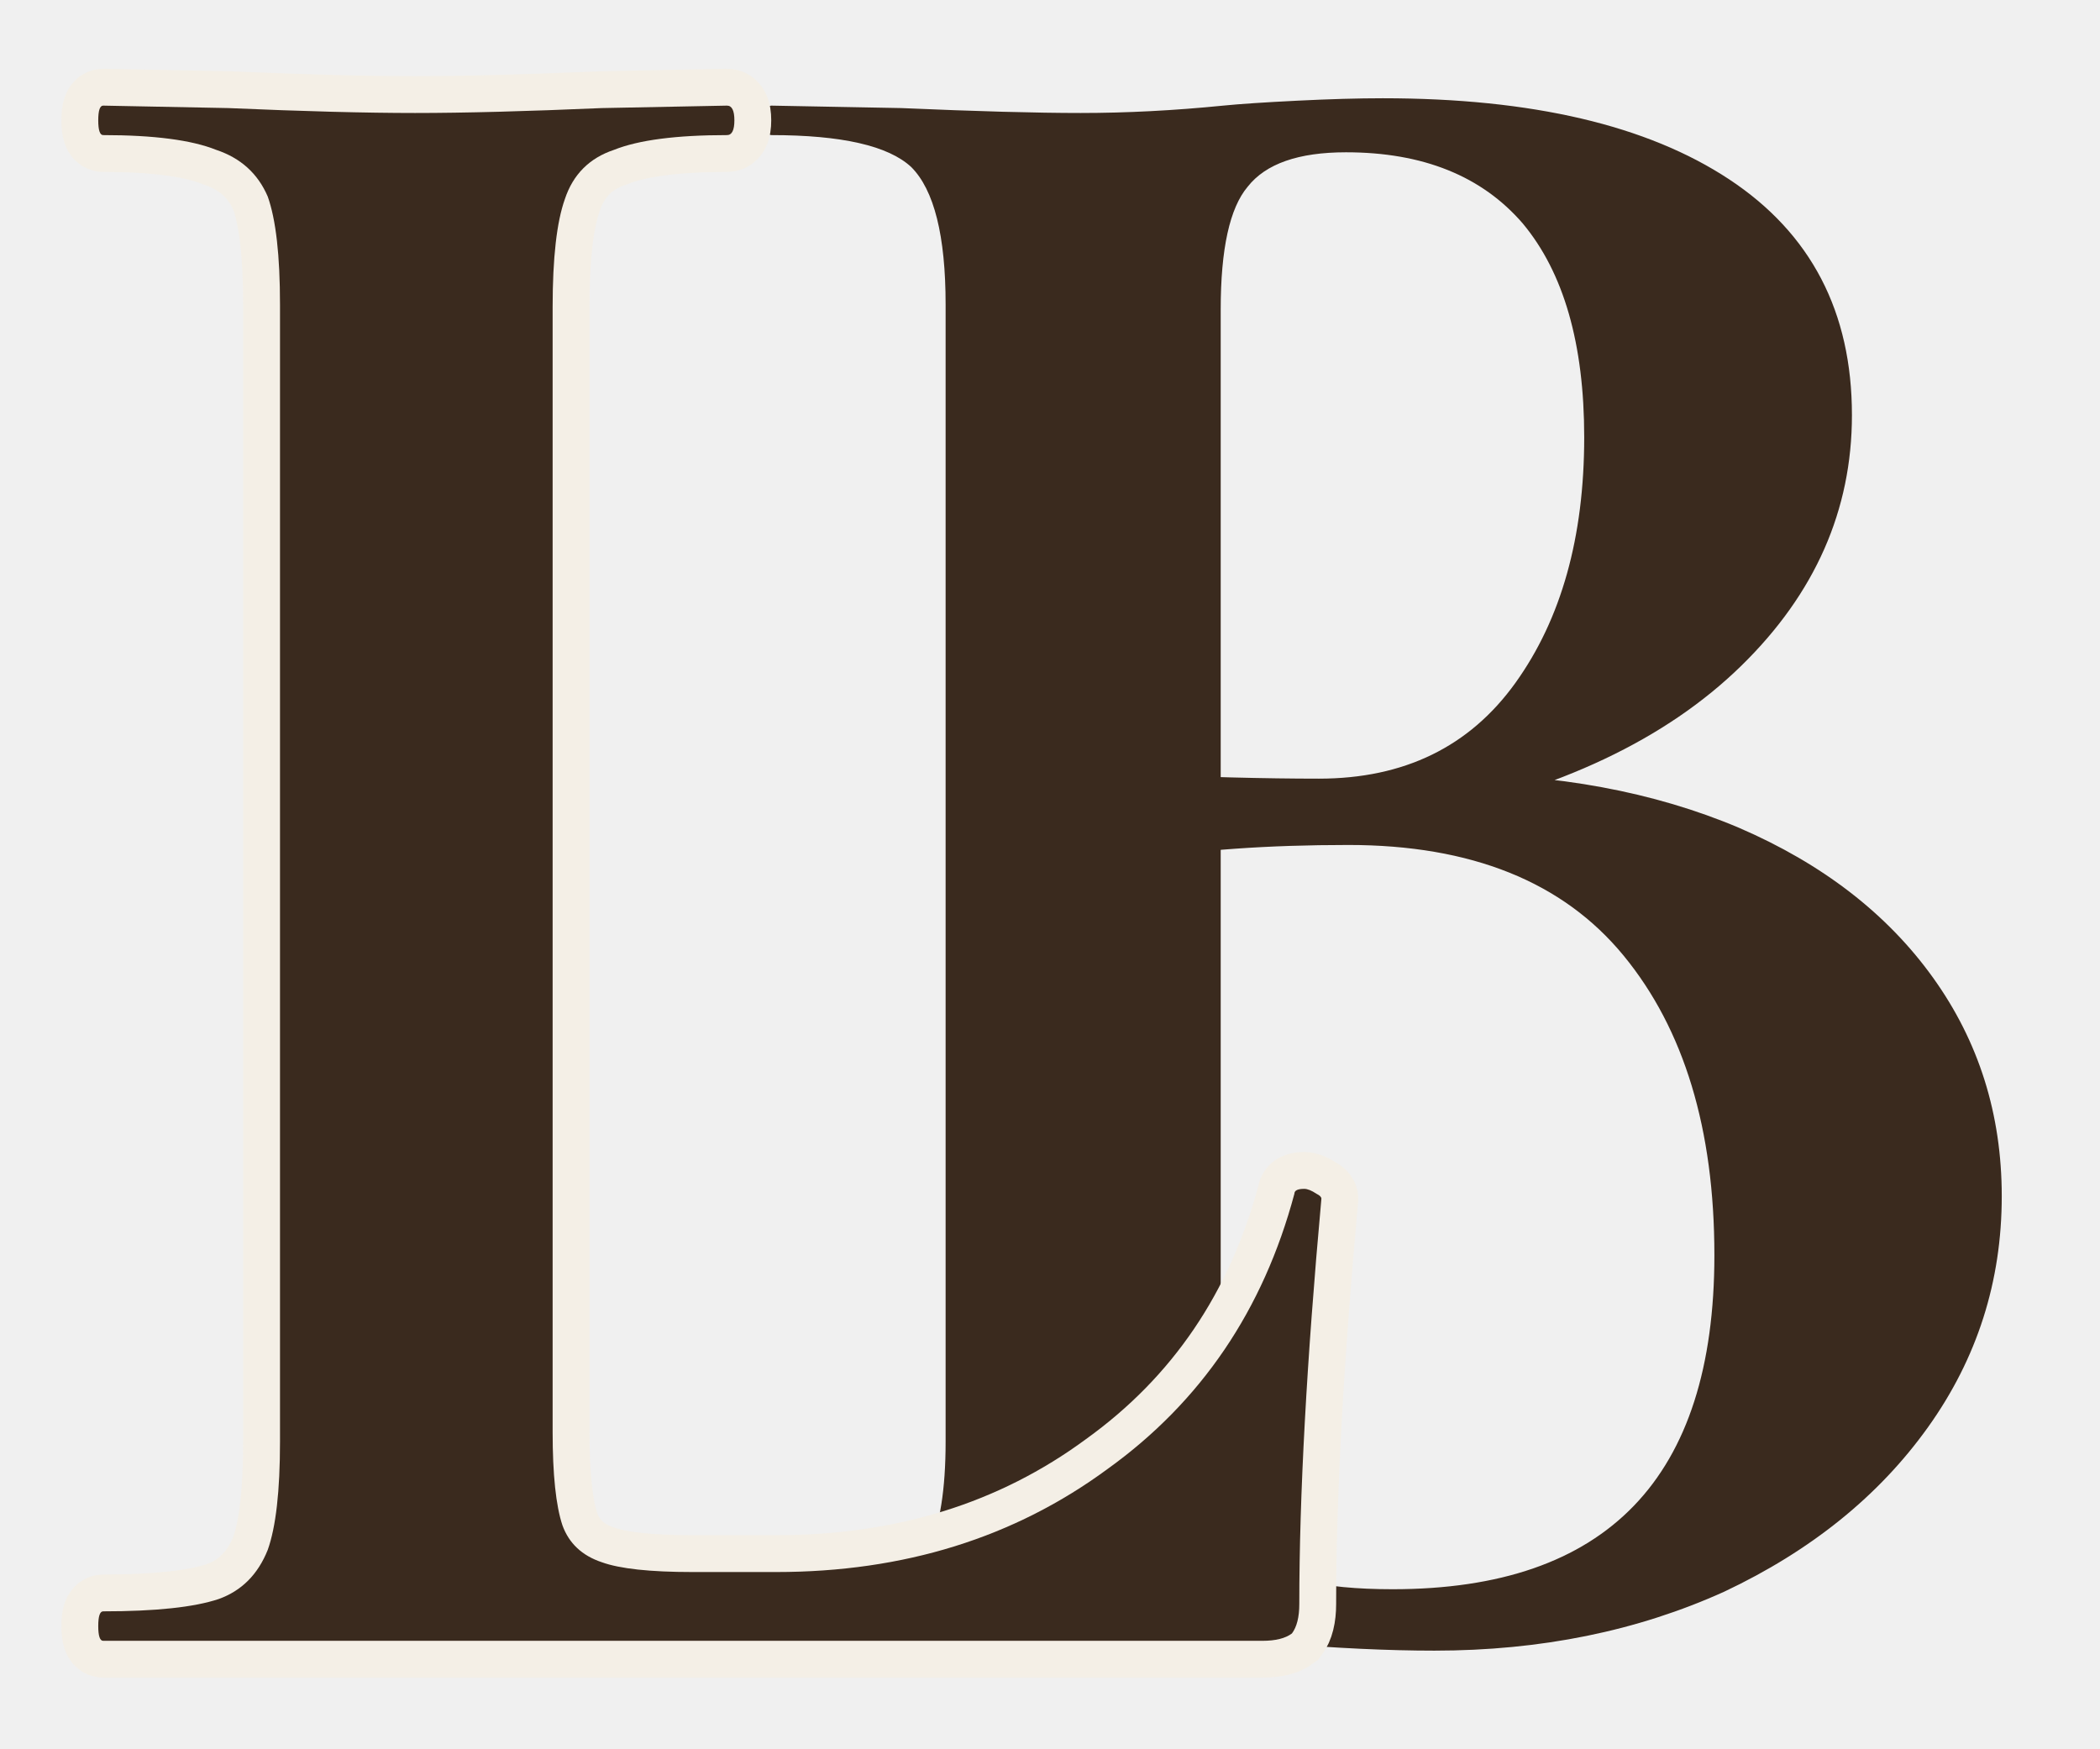
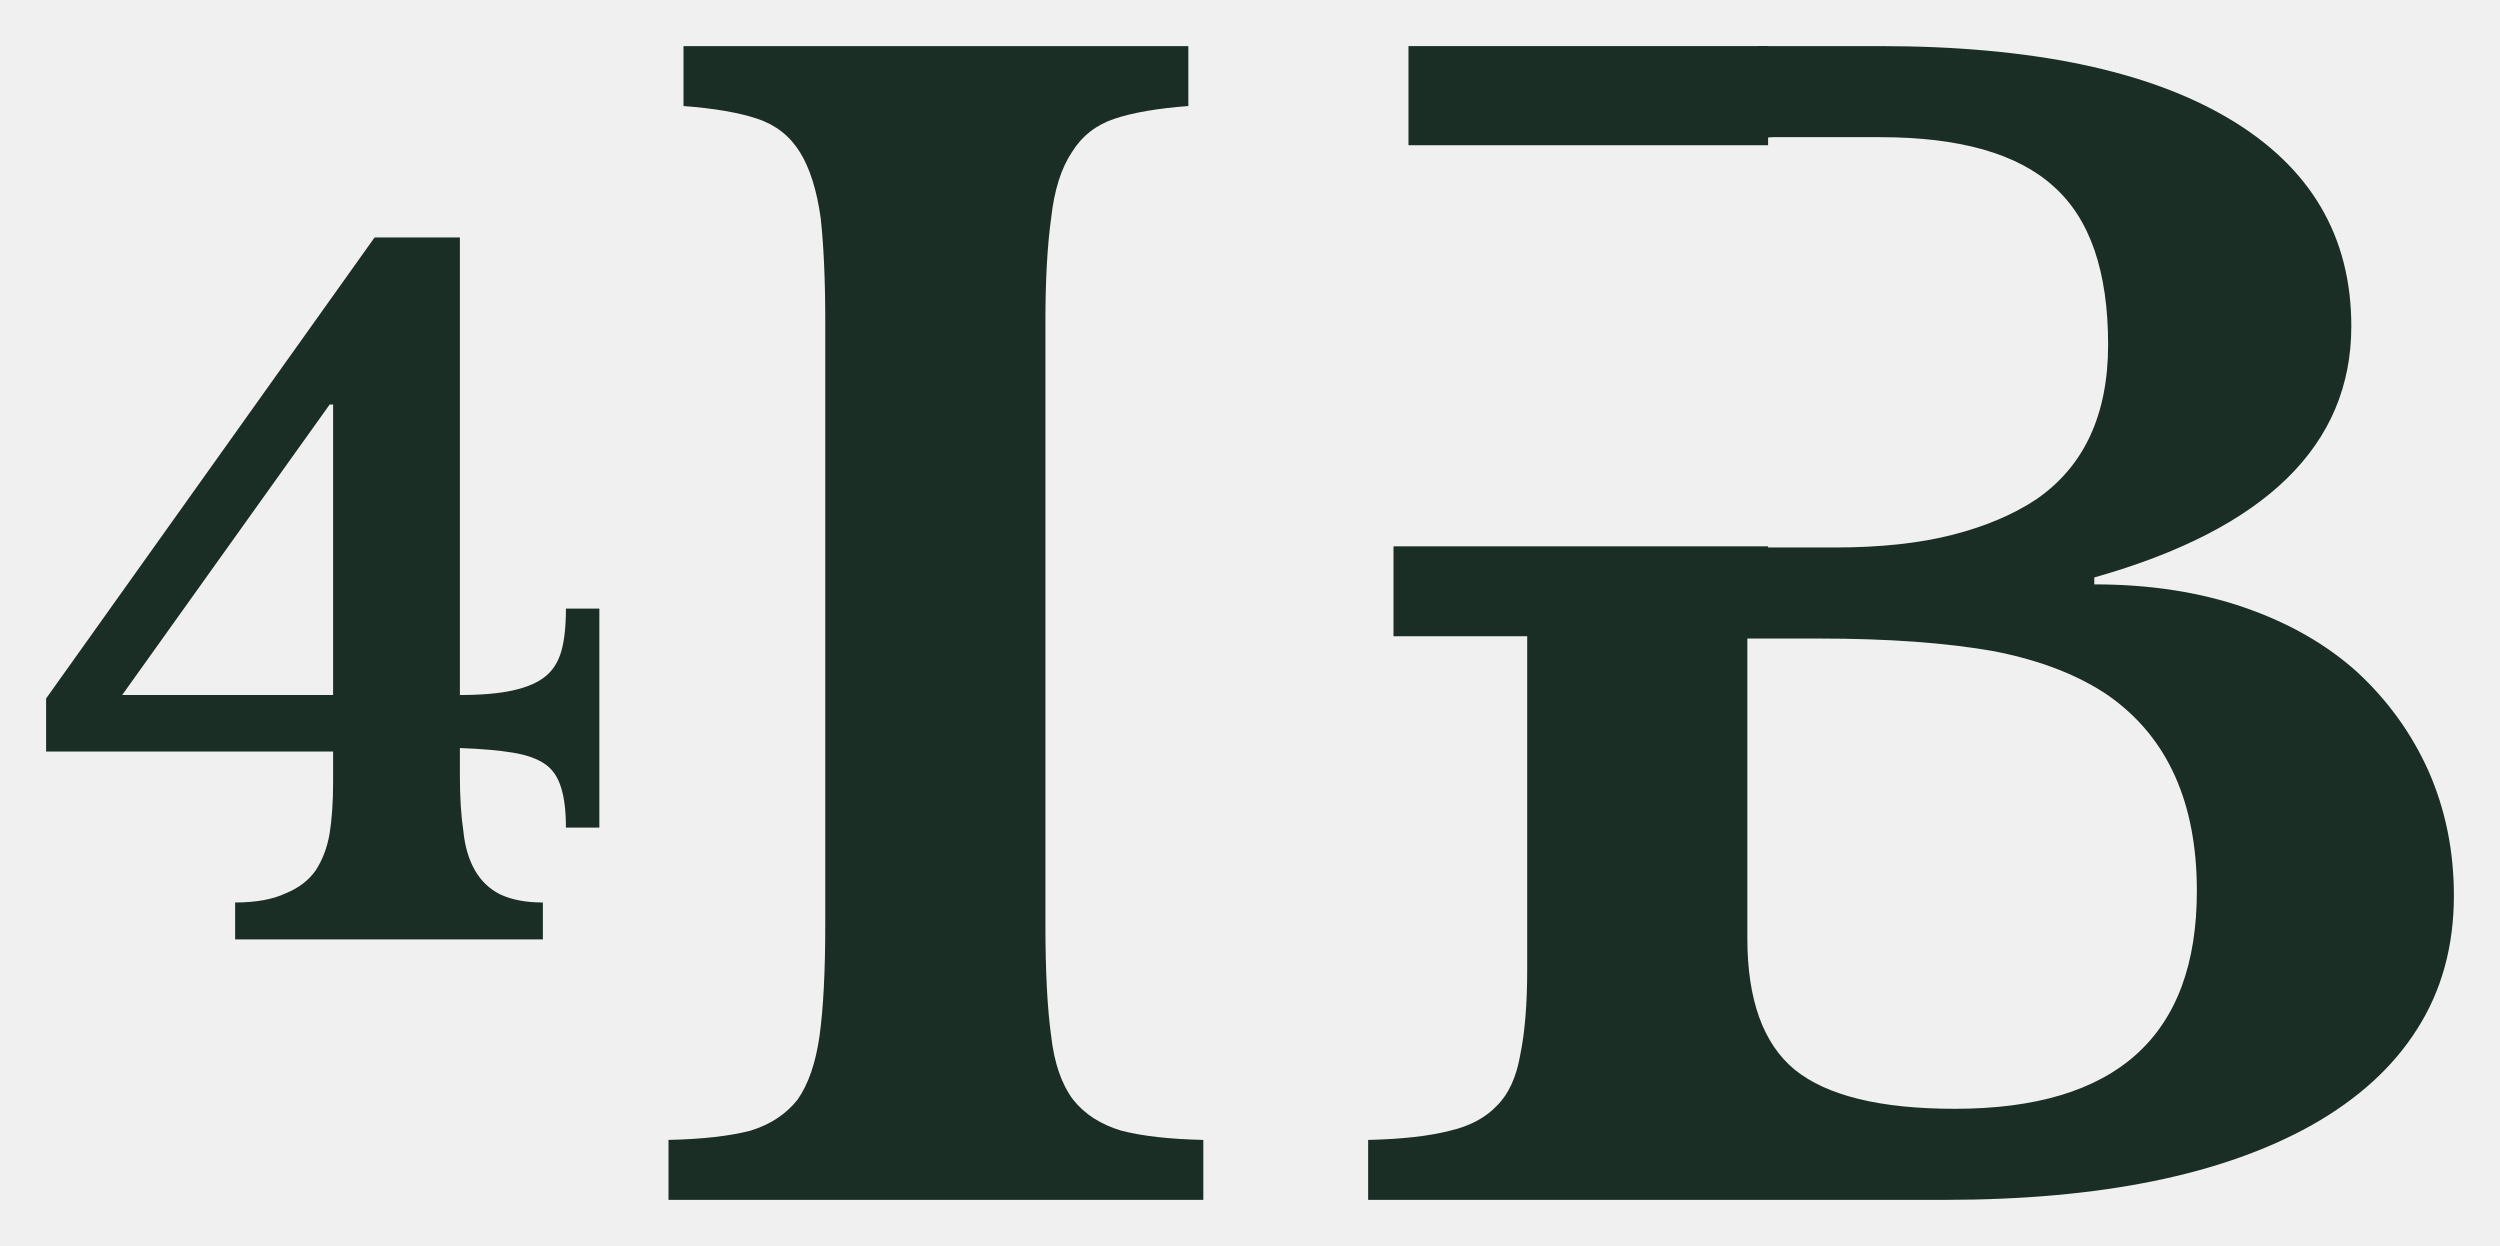
- <svg xmlns="http://www.w3.org/2000/svg" viewBox="-1.2 13.2 85.5 71.2">
-   <path d="M57.7 44.7Q64.4 44.7 69.6 46.9Q74.7 49.1 77.5 53Q80.3 56.9 80.3 61.9L80.3 61.9Q80.3 67.1 77.3 71.3Q74.3 75.5 69 78.0Q63.7 80.4 57.2 80.4L57.2 80.4Q54.4 80.4 50.8 80.1L50.8 80.1Q49.4 80 47.4 79.9Q45.3 79.8 42.8 79.8L42.8 79.8L35.5 79.9Q33.5 80 30.1 80L30.1 80Q29.8 80 29.8 79.4Q29.8 78.8 30.1 78.8L30.1 78.8Q33 78.8 34.5 78.3Q36 77.7 36.6 76.3Q37.3 74.8 37.3 71.9L37.3 71.9L37.3 25.6Q37.3 21.4 35.9 20.0Q34.5 18.7 30.2 18.7L30.2 18.7Q30 18.7 30 18.1Q30 17.5 30.2 17.5L30.2 17.5L35.5 17.6Q40.1 17.8 42.8 17.8L42.8 17.8Q45.6 17.8 48.6 17.5L48.6 17.5Q49.6 17.4 51.6 17.3Q53.6 17.2 55.1 17.2L55.1 17.2Q64.2 17.2 69.2 20.5Q74.2 23.8 74.2 30.1L74.2 30.1Q74.2 35.9 69.7 40.3Q65.1 44.8 56.6 46.5L56.6 46.5L57.7 44.7ZM53.6 19.4Q50.7 19.4 49.6 20.8Q48.5 22.1 48.5 25.8L48.5 25.8L48.5 45.4L44.8 44.7Q49.2 44.9 52.5 44.9L52.5 44.9Q57.7 44.9 60.5 41Q63.3 37.1 63.3 31L63.3 31Q63.3 25.3 60.8 22.3Q58.3 19.4 53.6 19.4L53.6 19.4ZM55.5 77.9Q68.6 77.9 68.6 64.3L68.6 64.3Q68.6 56.6 64.9 52.1Q61.2 47.6 53.7 47.6L53.7 47.6Q48.8 47.6 45.2 48.2L45.2 48.2L48.5 47L48.5 71.9Q48.5 75.2 49.8 76.5Q51.1 77.9 55.5 77.9L55.5 77.9Z" fill="#3A2A1E" />
-   <path d="M21.3 71.5Q21.3 74.1 21.7 75.3Q22.1 76.4 23.3 76.8Q24.4 77.2 27 77.2L27 77.2L30.4 77.2Q38.2 77.2 43.9 73.0Q49.6 68.9 51.5 61.8L51.5 61.8Q51.5 61.6 51.9 61.6L51.9 61.6Q52.1 61.6 52.4 61.8Q52.6 61.9 52.6 62L52.6 62Q51.7 71.9 51.7 78.5L51.7 78.5Q51.7 79.3 51.4 79.7Q51 80 50.2 80L50.2 80L3 80Q2.8 80 2.8 79.4Q2.8 78.8 3 78.8L3 78.8Q6.2 78.8 7.7 78.3Q9.1 77.8 9.7 76.3Q10.2 74.9 10.2 71.9L10.2 71.9L10.2 25.6Q10.2 22.6 9.7 21.2Q9.1 19.8 7.6 19.3Q6.1 18.7 3 18.7L3 18.7Q2.8 18.7 2.8 18.1Q2.8 17.5 3 17.5L3 17.5L8.1 17.6Q12.7 17.8 15.7 17.8L15.7 17.8Q18.7 17.8 23.3 17.6L23.3 17.6L28.4 17.5Q28.7 17.5 28.7 18.1Q28.7 18.7 28.4 18.7L28.4 18.7Q25.3 18.7 23.8 19.3Q22.3 19.8 21.8 21.3Q21.3 22.7 21.3 25.7L21.3 25.7L21.3 71.5Z" fill="#3A2A1E" stroke="#F4EFE6" stroke-width="3" paint-order="stroke" />
+ <svg xmlns="http://www.w3.org/2000/svg" viewBox="-13.3 25.9 216.9 108.1">
+   <defs>
+     <mask id="lb-m" maskUnits="userSpaceOnUse" x="-13.3" y="25.9" width="216.9" height="108.1">
+       <rect x="-13.3" y="25.9" width="216.9" height="108.1" fill="#fff" />
+       <rect x="101.1" y="28.6" width="38.1" height="45.5" fill="#000" />
+     </mask>
+   </defs>
+   <path d="M-9.3 91.1L-9.3 86.5L19.2 46.5L26.6 46.5L26.6 86.2Q29.4 86.2 31.2 85.8Q33.0 85.4 34 84.6Q35.0 83.8 35.4 82.4Q35.8 81.0 35.8 78.7L35.8 78.7L38.7 78.7L38.7 97.7L35.8 97.7Q35.8 95.6 35.4 94.3Q35.0 92.9 34 92.2Q33.0 91.5 31.2 91.2Q29.4 90.9 26.6 90.8L26.6 90.8L26.6 93.2Q26.6 96.0 26.9 98.0Q27.1 100.0 27.9 101.4Q28.7 102.8 30.1 103.5Q31.6 104.2 33.8 104.2L33.8 104.2L33.8 107.4L7.1 107.4L7.1 104.2Q9.8 104.2 11.5 103.4Q13.2 102.7 14.1 101.4Q15.0 100.0 15.3 98.2Q15.6 96.3 15.6 93.8L15.6 93.8L15.6 91.1L-9.3 91.1ZM15.6 86.2L15.6 61.0L15.3 61.0L-2.7 86.2L15.6 86.2Z" fill="#1A2E25" />
+   <path d="M91.1 124.8L91.1 130L44.7 130L44.7 124.8Q49.1 124.7 51.8 124.0Q54.4 123.2 55.9 121.3Q57.3 119.3 57.8 115.8Q58.3 112.2 58.3 106.1L58.3 106.1L58.3 53.8Q58.3 48.4 57.9 44.8Q57.4 41.2 56.1 39.1Q54.8 37.0 52.4 36.2Q50.0 35.4 46.0 35.1L46.0 35.1L46.0 29.9L89.8 29.9L89.8 35.1Q85.8 35.4 83.4 36.2Q81.0 37.0 79.7 39.1Q78.3 41.2 77.9 44.8Q77.4 48.4 77.4 53.8L77.4 53.8L77.4 106.1Q77.4 112.2 77.9 115.8Q78.3 119.3 79.8 121.3Q81.3 123.2 84.0 124.0Q86.7 124.7 91.1 124.8L91.1 124.8Z" fill="#1A2E25" />
+   <path d="M155.4 130L105.4 130L105.4 124.8Q109.8 124.7 112.5 124.0Q115.1 123.4 116.6 121.8Q118.1 120.3 118.6 117.4Q119.2 114.5 119.2 110.0L119.2 110.0L119.2 49.9Q119.2 45.4 118.8 42.6Q118.4 39.8 117.1 38.2Q115.9 36.5 113.8 35.9Q111.6 35.4 108.1 35.1L108.1 35.1L108.1 29.9L149.8 29.9Q169.5 29.9 180.1 36.2Q190.7 42.5 190.7 54.2L190.7 54.2Q190.7 69.7 168.4 76.0L168.4 76.0L168.4 76.6Q175.6 76.6 181.4 78.6Q187.2 80.6 191.2 84.2Q195.2 87.9 197.4 92.8Q199.6 97.8 199.6 103.6L199.6 103.6Q199.6 110.2 196.4 115.2Q193.3 120.1 187.3 123.5L187.3 123.5Q175.7 130 155.4 130L155.4 130ZM156.3 122.1L156.3 122.1Q177.3 122.1 177.3 103.2L177.3 103.2Q177.3 91.7 169.7 86.3L169.7 86.3Q165.8 83.6 159.7 82.4Q153.5 81.3 144.5 81.3L144.5 81.3L138.3 81.3L138.3 107.3Q138.3 115.3 142.4 118.7Q146.6 122.1 156.3 122.1ZM138.3 73.4L145.9 73.4Q151.8 73.4 156.1 72.3Q160.4 71.2 163.4 69.2L163.4 69.2Q169.6 64.9 169.6 55.8L169.6 55.8Q169.6 46.3 164.9 42.1Q160.2 37.8 149.8 37.8L149.8 37.8L140.6 37.8Q138.3 37.8 138.3 40.0L138.3 40.0L138.3 73.4Z" fill="#1A2E25" mask="url(#lb-m)" />
+   <path d="M108.9 29.9 H140.1 V38.5 H108.9 Z M107.6 73.3 H140.1 V81.1 H107.6 Z" fill="#1A2E25" />
</svg>
